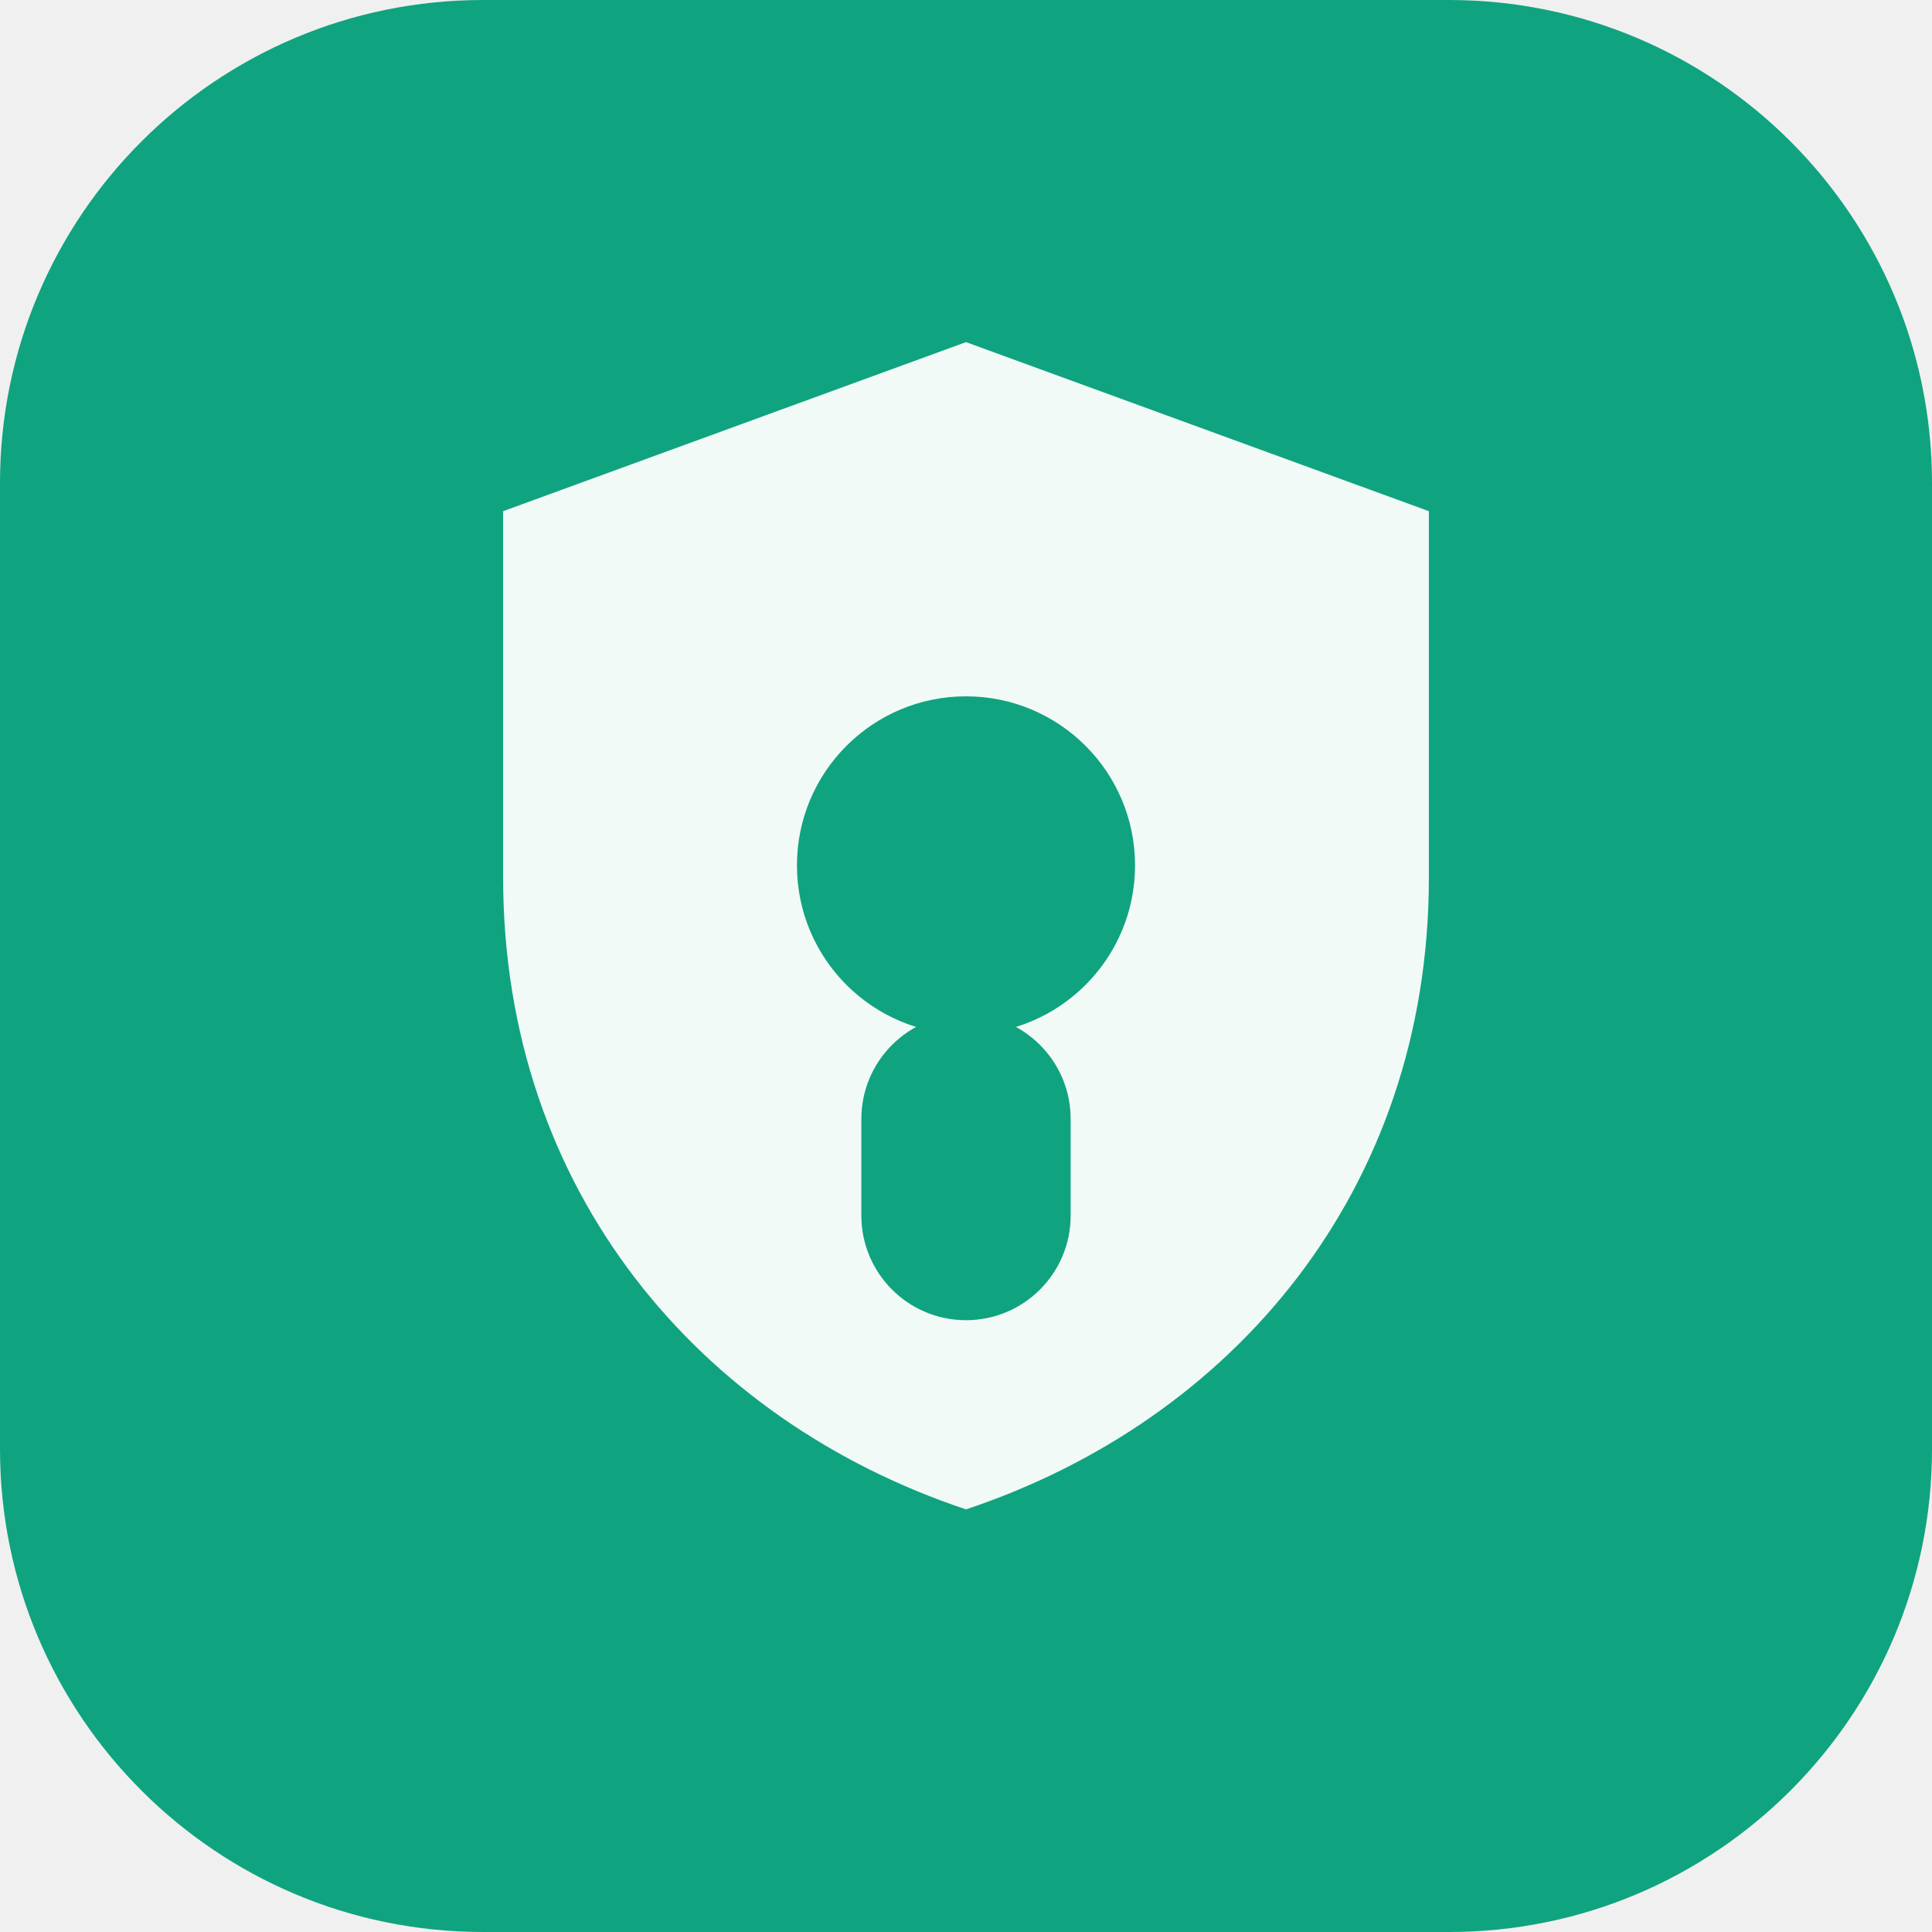
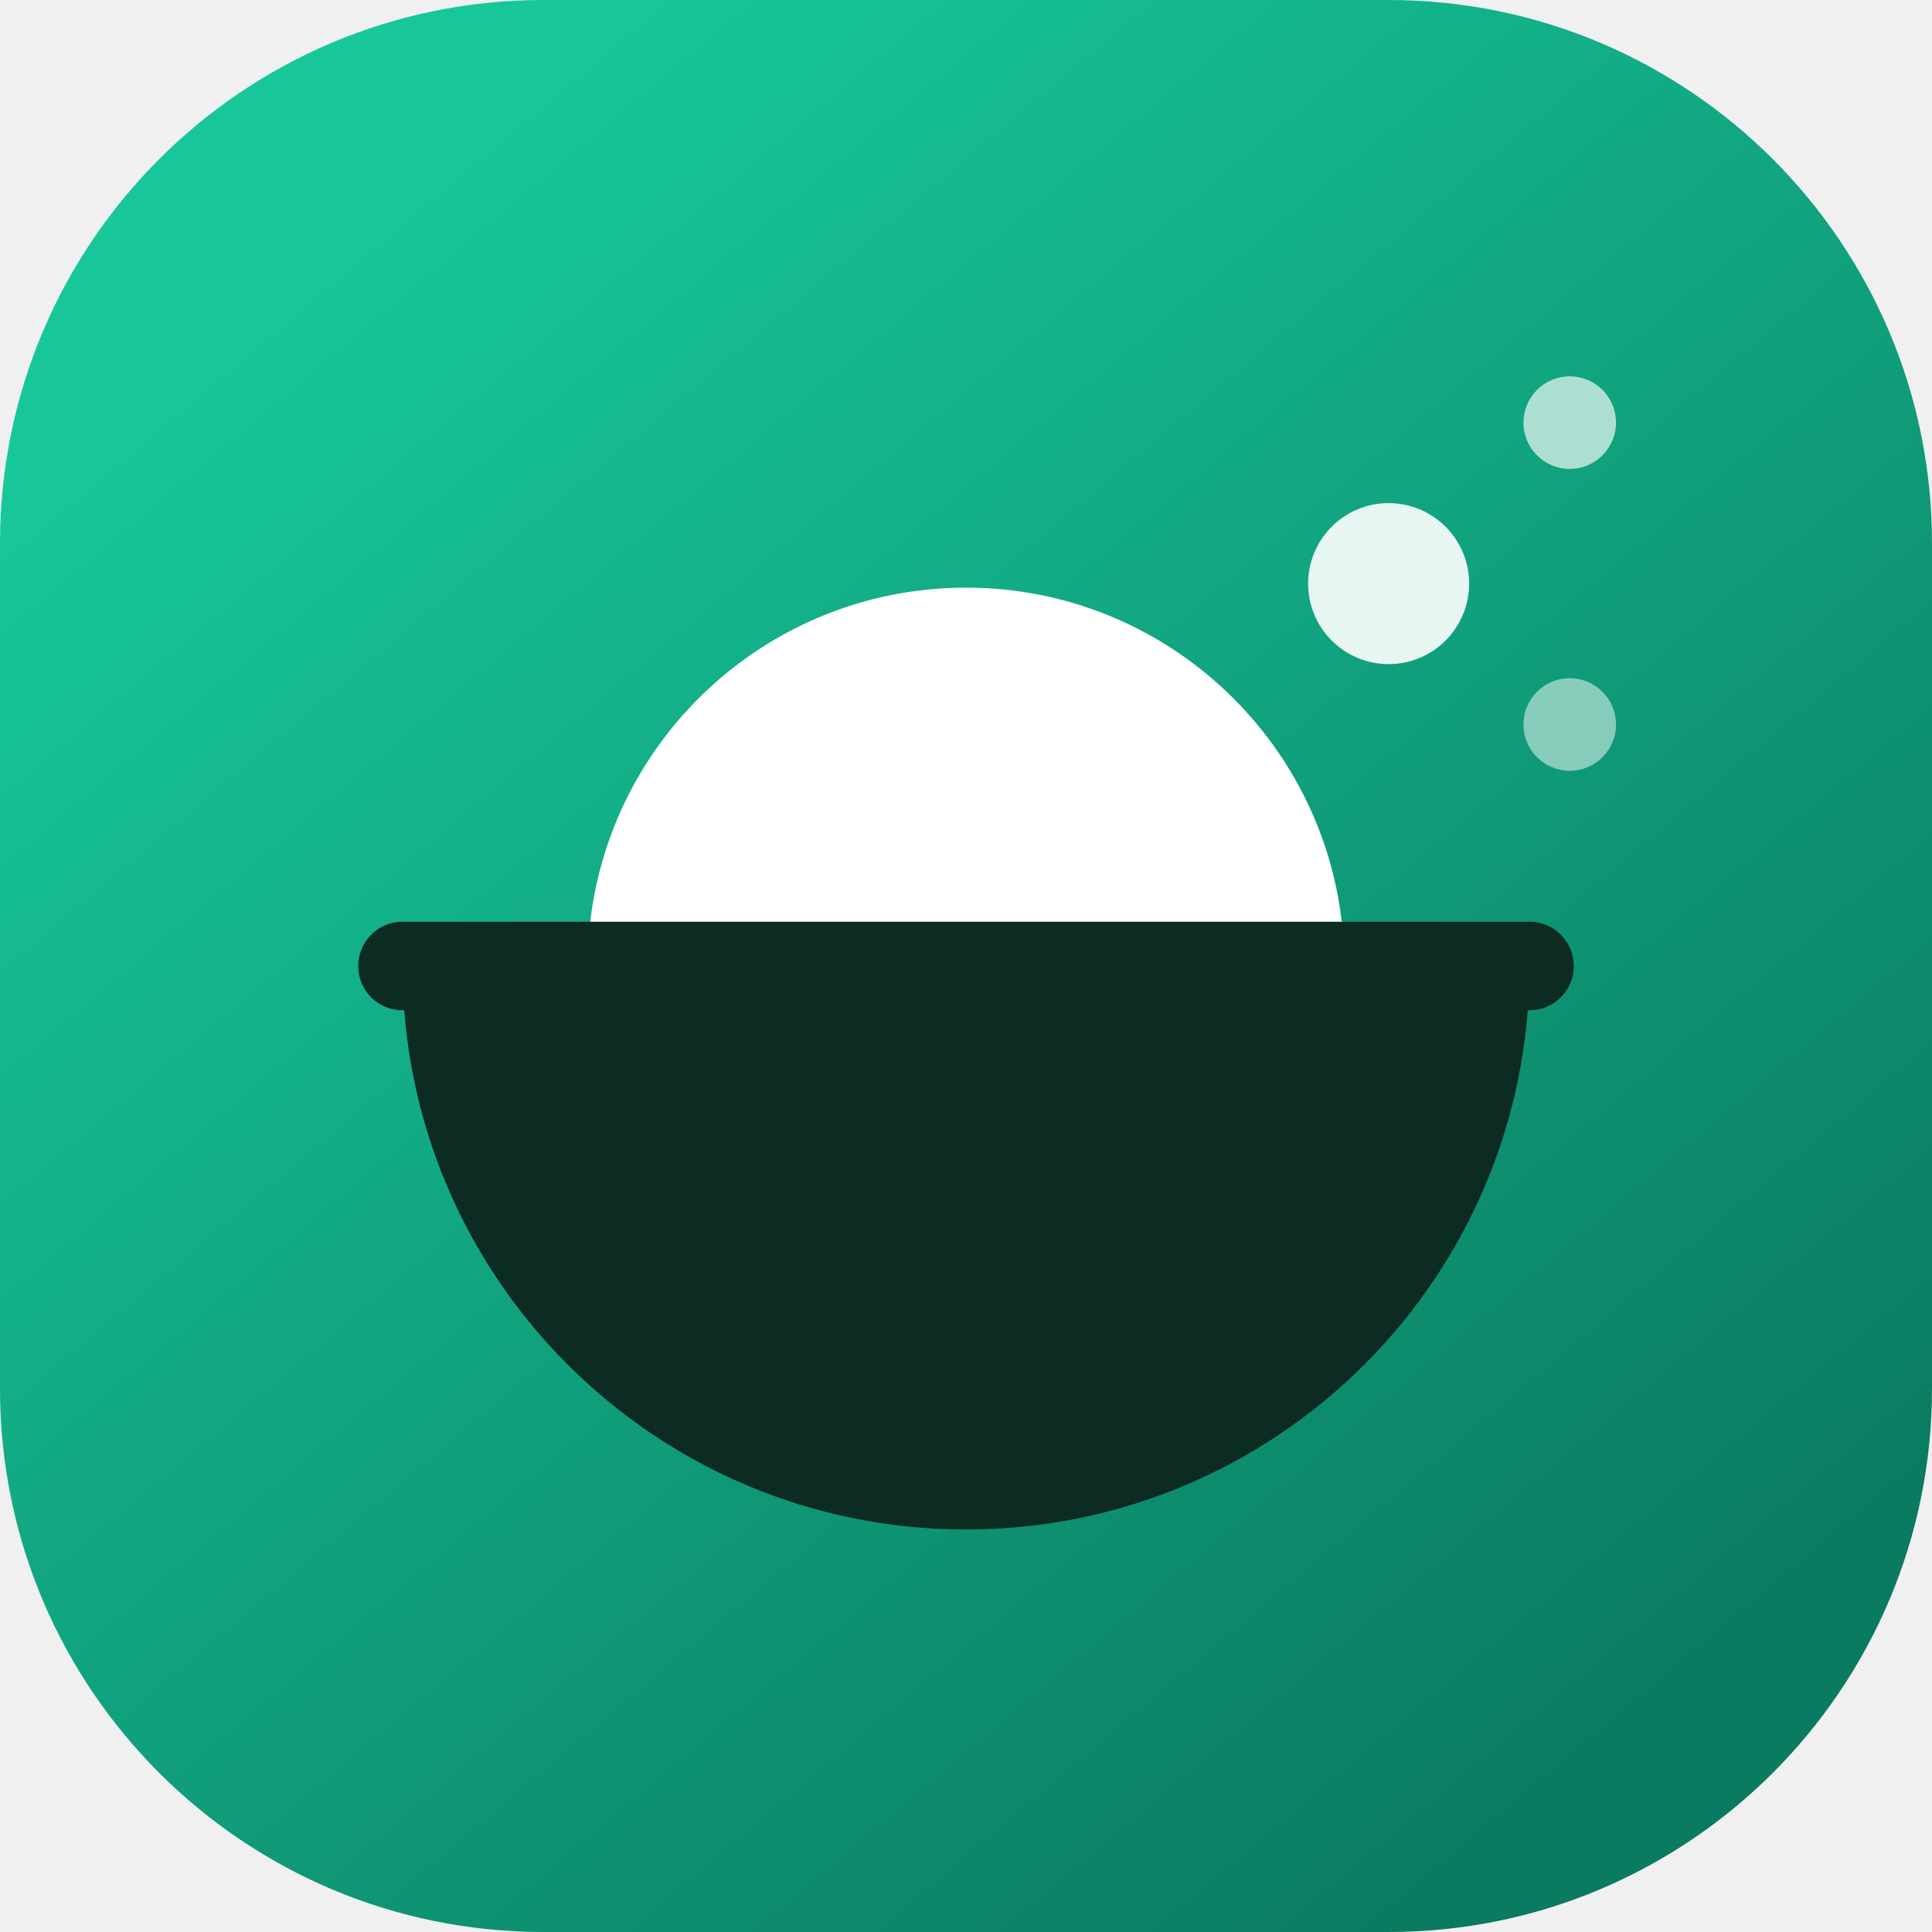
- <svg xmlns="http://www.w3.org/2000/svg" viewBox="0 0 48 48" role="img" aria-label="brand logo">
-   <rect width="48" height="48" rx="12" fill="#10a37f" />
-   <path d="M24 8.5l11.5 4.2v9.1c0 7.8-4.9 13.5-11.5 15.7-6.6-2.2-11.5-7.9-11.5-15.7v-9.1L24 8.5z" fill="#ffffff" opacity="0.94" />
-   <circle cx="24" cy="21.5" r="4.2" fill="#10a37f" />
-   <rect x="21.4" y="25.2" width="5.2" height="7.6" rx="2.6" fill="#10a37f" />
+ <svg xmlns="http://www.w3.org/2000/svg" viewBox="0 0 48 48" role="img" aria-label="墨隐 logo">
+   <defs>
+     <linearGradient id="g" x1="8" y1="6" x2="40" y2="44" gradientUnits="userSpaceOnUse">
+       <stop offset="0" stop-color="#17C79A" />
+       <stop offset="1" stop-color="#0A7A60" />
+     </linearGradient>
+   </defs>
+   <rect width="48" height="48" rx="13.5" fill="url(#g)" />
+   <circle cx="24" cy="24" r="9.4" fill="#FFFFFF" />
+   <path d="M10 24h28a14 14 0 0 1-28 0Z" fill="#0B2B23" />
+   <path d="M10 24h28" stroke="#0B2B23" stroke-width="2.2" stroke-linecap="round" />
+   <circle cx="34.5" cy="14.5" r="2" fill="#FFFFFF" opacity=".9" />
+   <circle cx="39" cy="10.5" r="1.15" fill="#FFFFFF" opacity=".65" />
+   <circle cx="39" cy="18" r="1.15" fill="#FFFFFF" opacity=".5" />
</svg>
